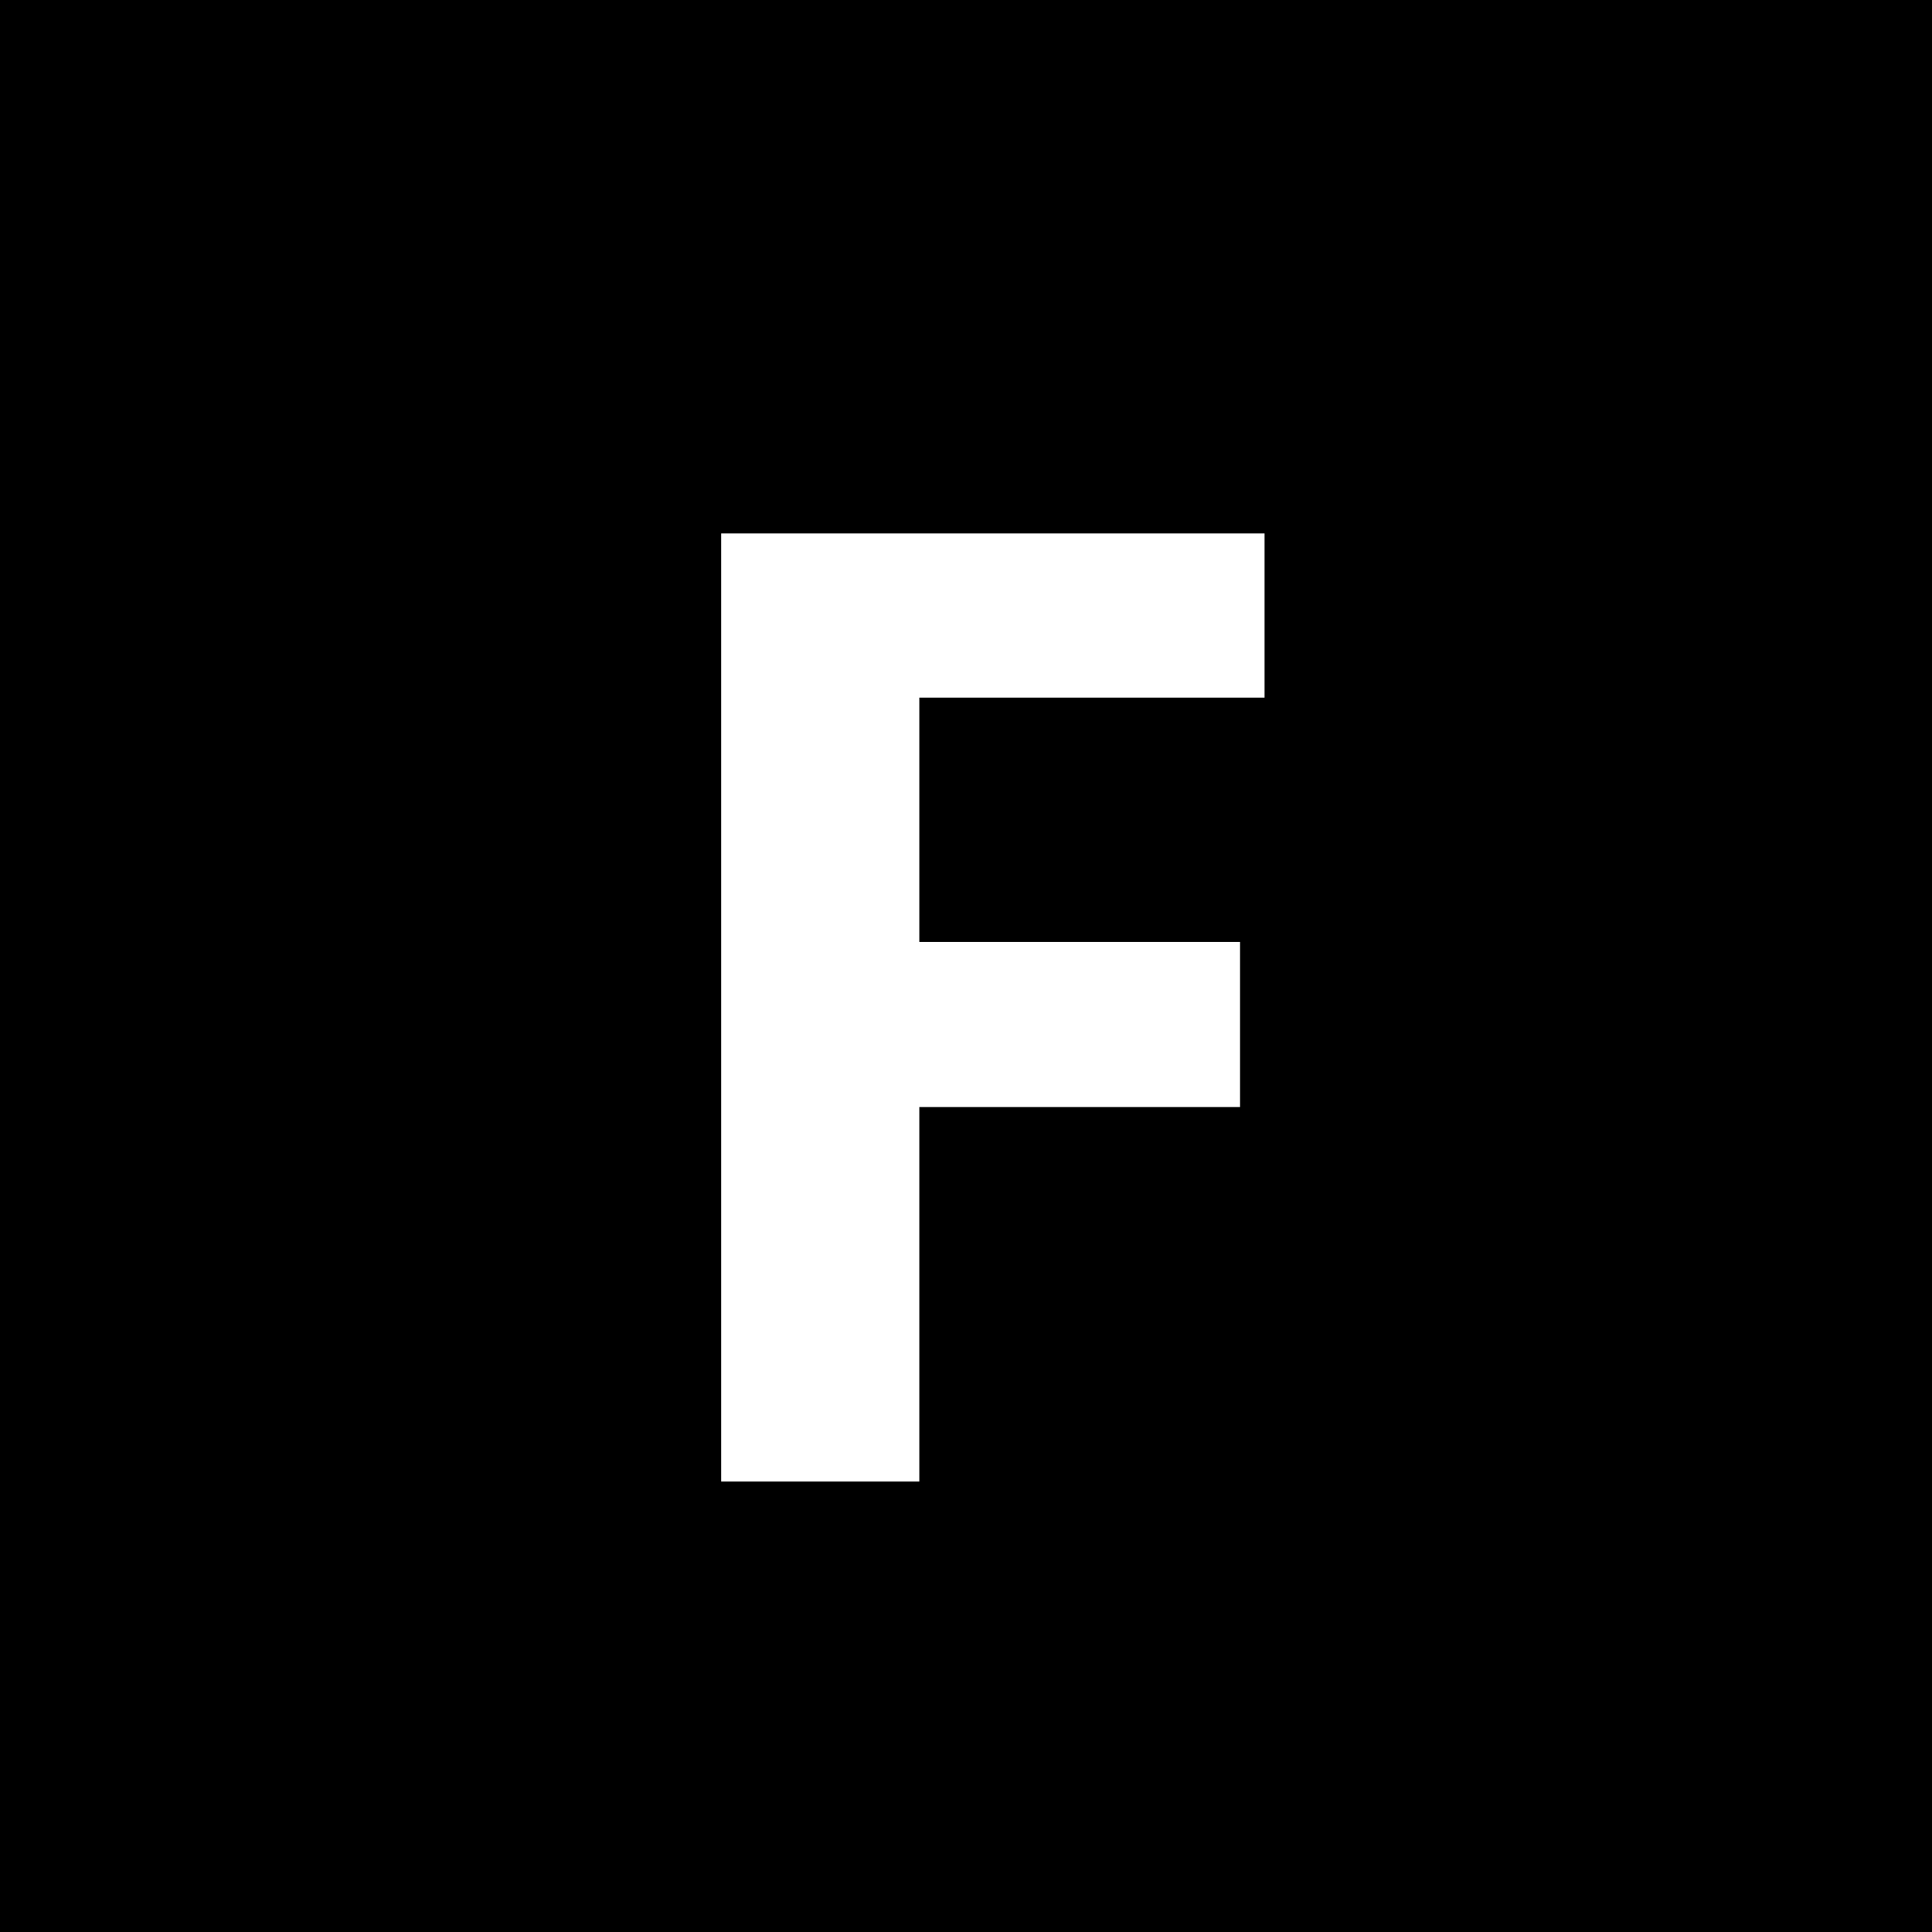
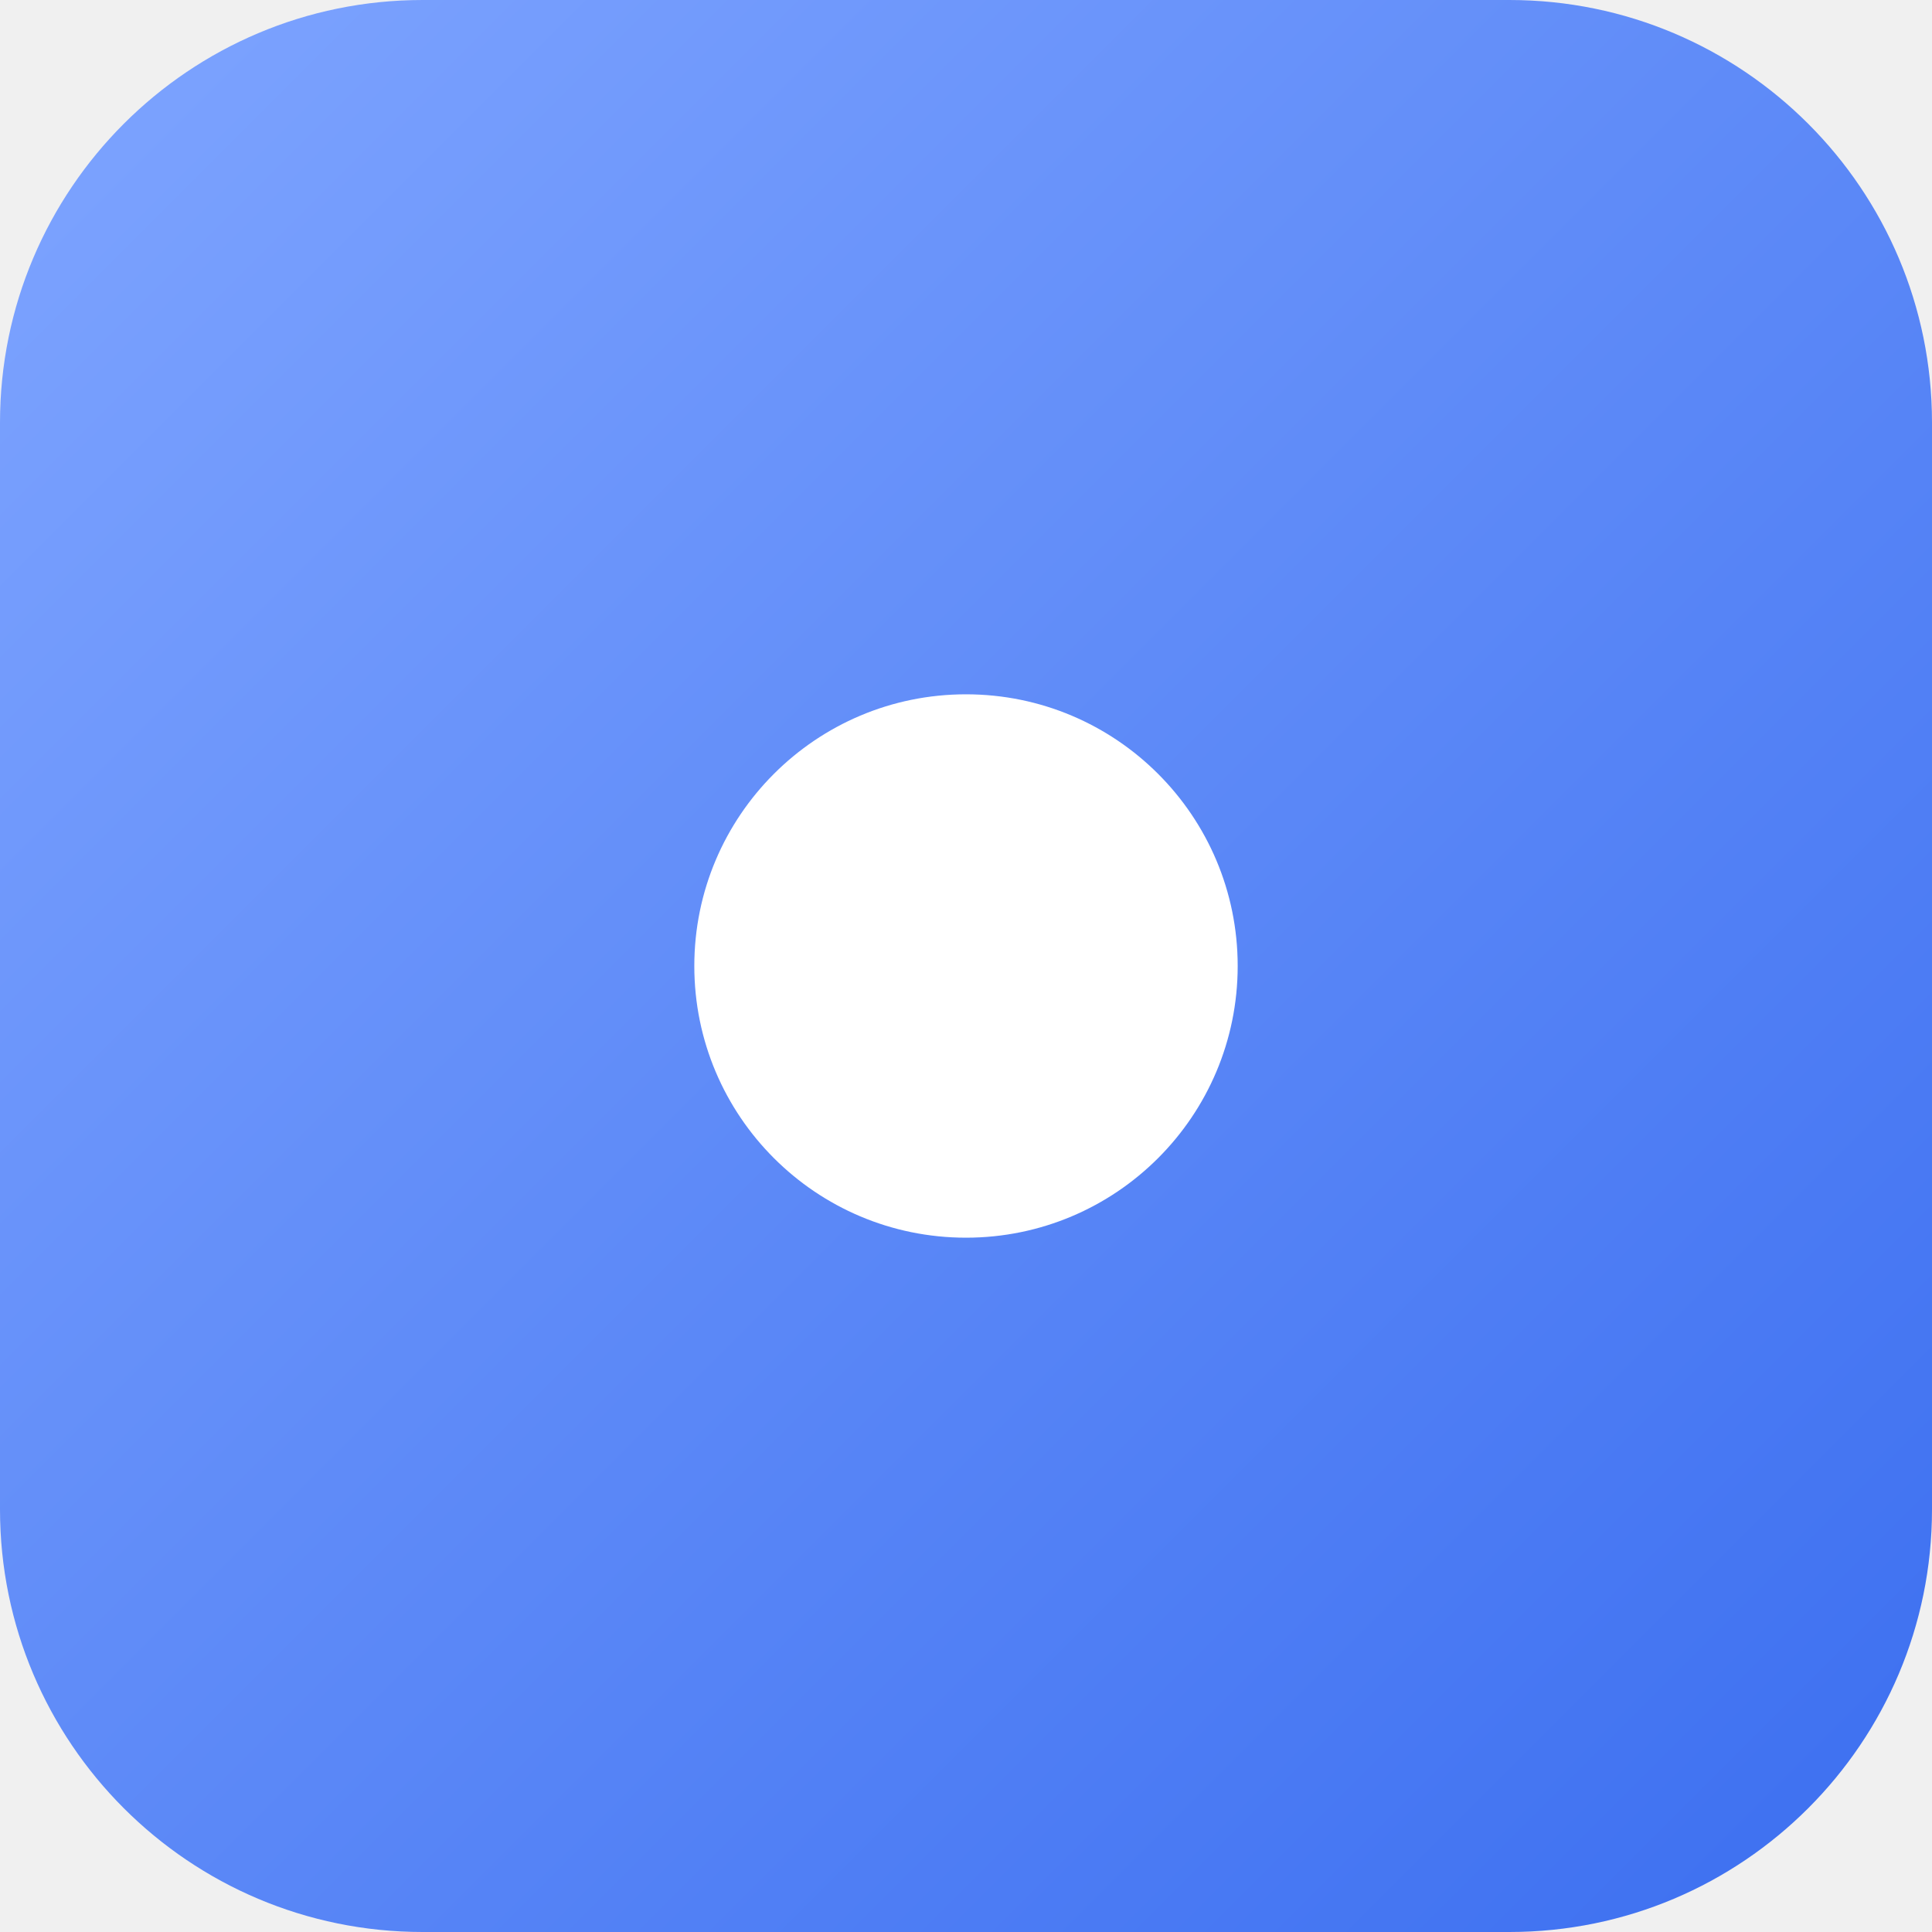
<svg xmlns="http://www.w3.org/2000/svg" viewBox="0 0 32 32">
-   <rect width="32" height="32" fill="#000" />
-   <text x="50%" y="50%" dominant-baseline="central" text-anchor="middle" fill="#fff" font-family="system-ui, sans-serif" font-weight="800" font-size="22">F</text>
+   <defs>
+     <linearGradient id="g" x1="0" y1="0" x2="1" y2="1">
+       <stop offset="0%" stop-color="#7FA5FF" />
+       <stop offset="100%" stop-color="#3B6EF0" />
+     </linearGradient>
+   </defs>
+   <rect width="32" height="32" rx="7" fill="url(#g)" />
+   <circle cx="16" cy="16" r="4.5" fill="#fff" />
</svg>
